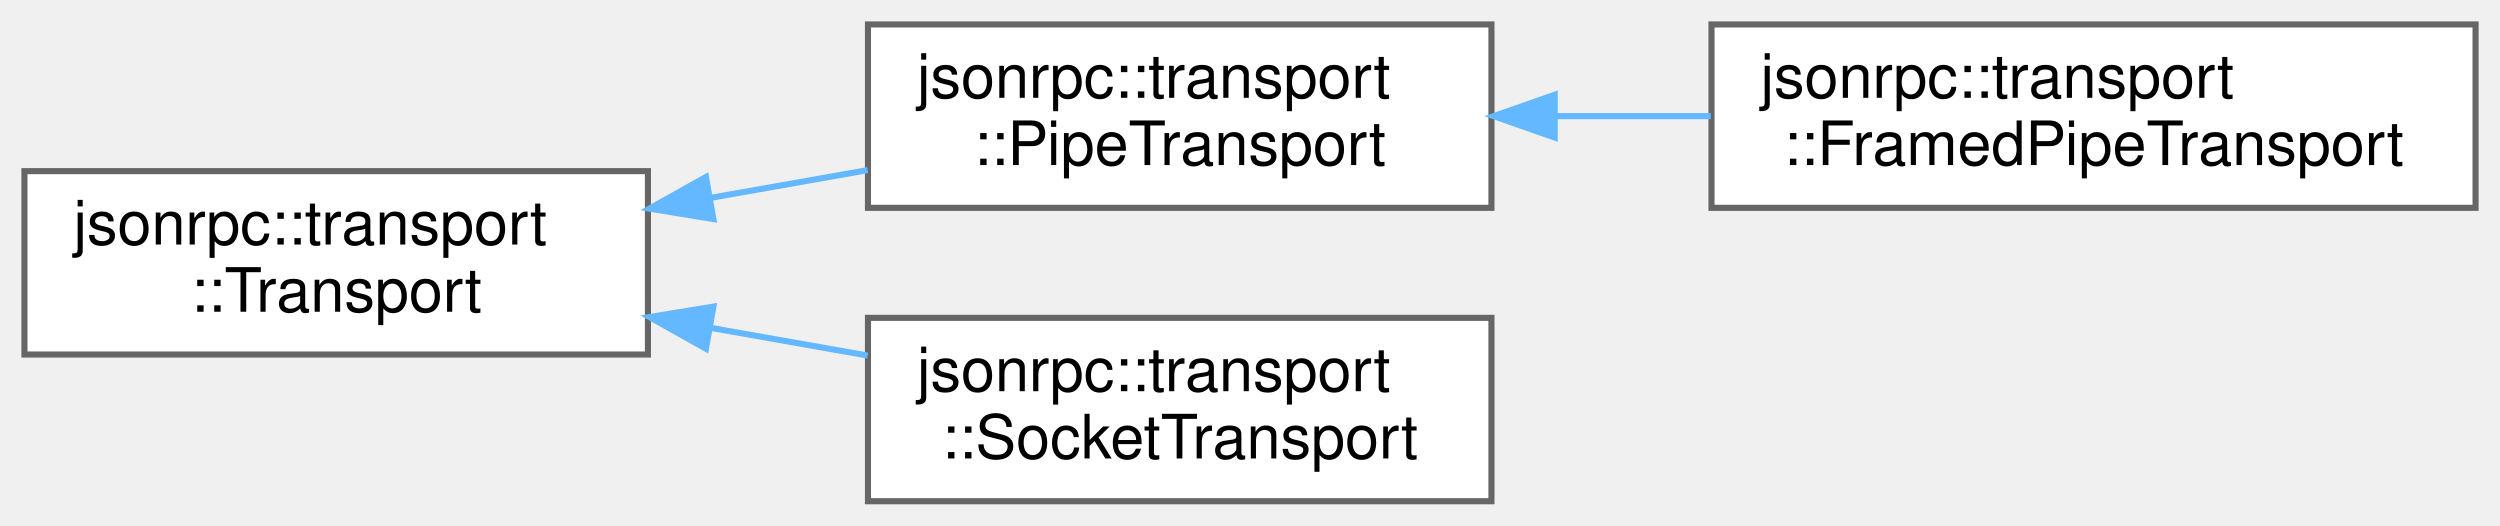
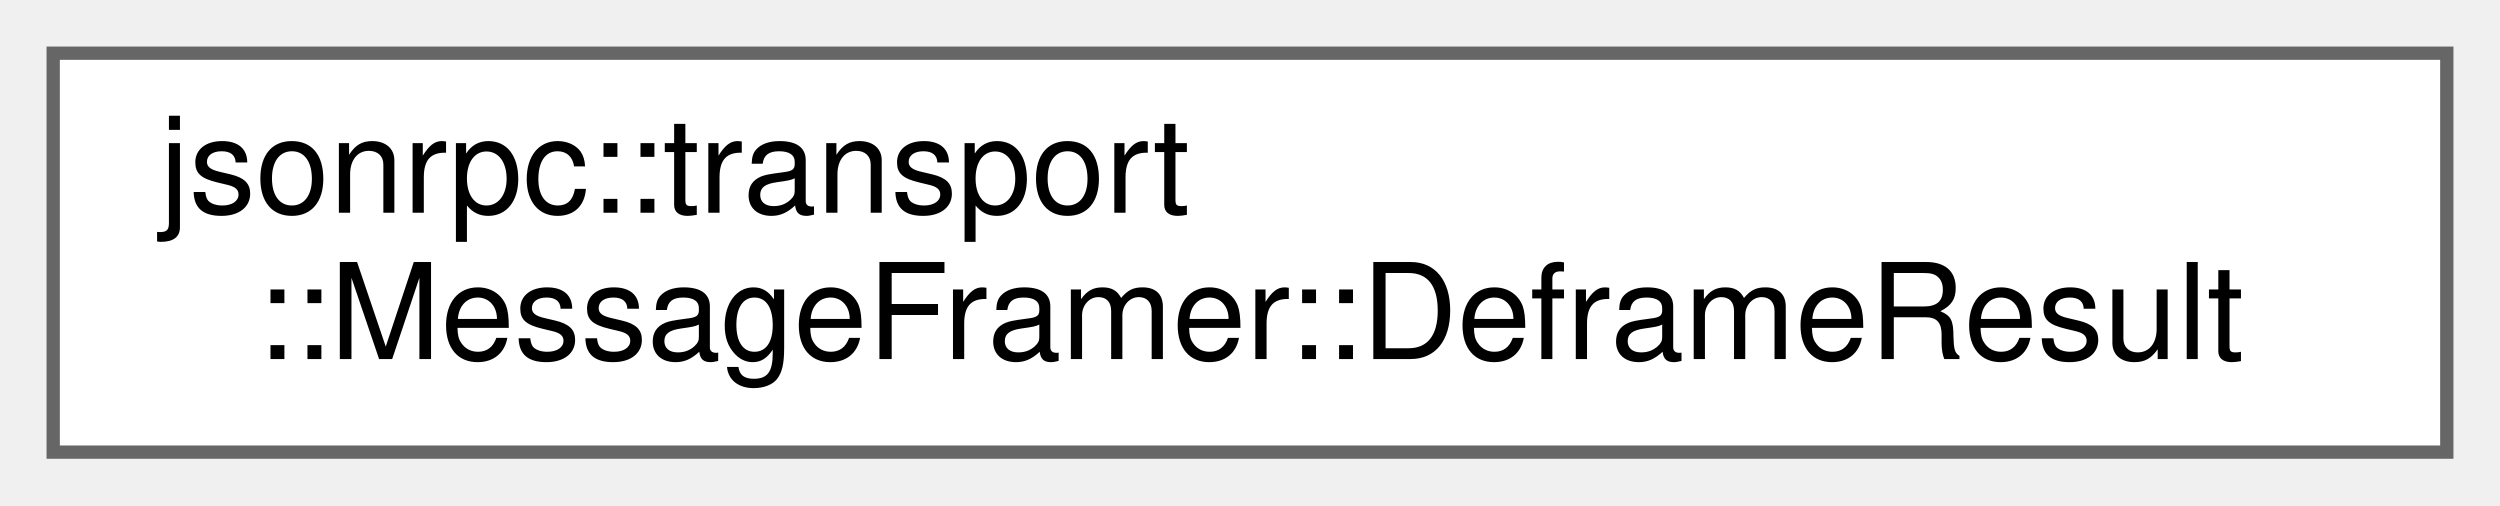
- <svg xmlns="http://www.w3.org/2000/svg" xmlns:xlink="http://www.w3.org/1999/xlink" width="409pt" height="86pt" viewBox="0.00 0.00 409.00 86.00">
-   <g id="graph0" class="graph" transform="scale(1 1) rotate(0) translate(4 82)">
+ <svg xmlns="http://www.w3.org/2000/svg" xmlns:xlink="http://www.w3.org/1999/xlink" width="188pt" height="38pt" viewBox="0.00 0.00 188.00 38.00">
+   <g id="graph0" class="graph" transform="scale(1 1) rotate(0) translate(4 34)">
    <g id="Node000000" class="node">
      <g id="a_Node000000">
-         <a xlink:href="classjsonrpc_1_1transport_1_1Transport.html" target="_top" xlink:title="Abstract base class for all transport implementations.">
-           <polygon fill="white" stroke="#666666" points="102,-54 0,-54 0,-24 102,-24 102,-54" />
-           <text text-anchor="start" x="8" y="-42" font-family="Helvetica,sans-Serif" font-size="10.00">jsonrpc::transport</text>
-           <text text-anchor="middle" x="51" y="-31" font-family="Helvetica,sans-Serif" font-size="10.00">::Transport</text>
-         </a>
-       </g>
-     </g>
-     <g id="Node000001" class="node">
-       <g id="a_Node000001">
-         <a xlink:href="classjsonrpc_1_1transport_1_1PipeTransport.html" target="_top" xlink:title="Unix domain socket transport implementation.">
-           <polygon fill="white" stroke="#666666" points="240,-78 138,-78 138,-48 240,-48 240,-78" />
-           <text text-anchor="start" x="146" y="-66" font-family="Helvetica,sans-Serif" font-size="10.00">jsonrpc::transport</text>
-           <text text-anchor="middle" x="189" y="-55" font-family="Helvetica,sans-Serif" font-size="10.00">::PipeTransport</text>
-         </a>
-       </g>
-     </g>
-     <g id="edge1_Node000000_Node000001" class="edge">
-       <g id="a_edge1_Node000000_Node000001">
-         <a xlink:title=" ">
-           <path fill="none" stroke="#63b8ff" d="M112.23,-49.63C120.82,-51.15 129.58,-52.69 137.95,-54.17" />
-           <polygon fill="#63b8ff" stroke="#63b8ff" points="112.71,-46.16 102.25,-47.87 111.49,-53.05 112.71,-46.16" />
-         </a>
-       </g>
-     </g>
-     <g id="Node000003" class="node">
-       <g id="a_Node000003">
-         <a xlink:href="classjsonrpc_1_1transport_1_1SocketTransport.html" target="_top" xlink:title="Transport implementation using TCP/IP sockets.">
-           <polygon fill="white" stroke="#666666" points="240,-30 138,-30 138,0 240,0 240,-30" />
-           <text text-anchor="start" x="146" y="-18" font-family="Helvetica,sans-Serif" font-size="10.00">jsonrpc::transport</text>
-           <text text-anchor="middle" x="189" y="-7" font-family="Helvetica,sans-Serif" font-size="10.00">::SocketTransport</text>
-         </a>
-       </g>
-     </g>
-     <g id="edge3_Node000000_Node000003" class="edge">
-       <g id="a_edge3_Node000000_Node000003">
-         <a xlink:title=" ">
-           <path fill="none" stroke="#63b8ff" d="M112.23,-28.37C120.82,-26.85 129.58,-25.31 137.95,-23.83" />
-           <polygon fill="#63b8ff" stroke="#63b8ff" points="111.49,-24.95 102.25,-30.13 112.71,-31.84 111.49,-24.95" />
-         </a>
-       </g>
-     </g>
-     <g id="Node000002" class="node">
-       <g id="a_Node000002">
-         <a xlink:href="classjsonrpc_1_1transport_1_1FramedPipeTransport.html" target="_top" xlink:title="Transport layer using Asio Unix domain sockets for JSON-RPC communication with framing.">
-           <polygon fill="white" stroke="#666666" points="401,-78 276,-78 276,-48 401,-48 401,-78" />
-           <text text-anchor="start" x="284" y="-66" font-family="Helvetica,sans-Serif" font-size="10.00">jsonrpc::transport</text>
-           <text text-anchor="middle" x="338.5" y="-55" font-family="Helvetica,sans-Serif" font-size="10.00">::FramedPipeTransport</text>
-         </a>
-       </g>
-     </g>
-     <g id="edge2_Node000001_Node000002" class="edge">
-       <g id="a_edge2_Node000001_Node000002">
-         <a xlink:title=" ">
-           <path fill="none" stroke="#63b8ff" d="M250.44,-63C258.84,-63 267.48,-63 275.89,-63" />
-           <polygon fill="#63b8ff" stroke="#63b8ff" points="250.35,-59.5 240.35,-63 250.35,-66.5 250.35,-59.5" />
+         <a xlink:href="structjsonrpc_1_1transport_1_1MessageFramer_1_1DeframeResult.html" target="_top" xlink:title=" ">
+           <polygon fill="white" stroke="#666666" points="180,-30 0,-30 0,0 180,0 180,-30" />
+           <text text-anchor="start" x="8" y="-18" font-family="Helvetica,sans-Serif" font-size="10.00">jsonrpc::transport</text>
+           <text text-anchor="middle" x="90" y="-7" font-family="Helvetica,sans-Serif" font-size="10.00">::MessageFramer::DeframeResult</text>
        </a>
      </g>
    </g>
  </g>
</svg>
